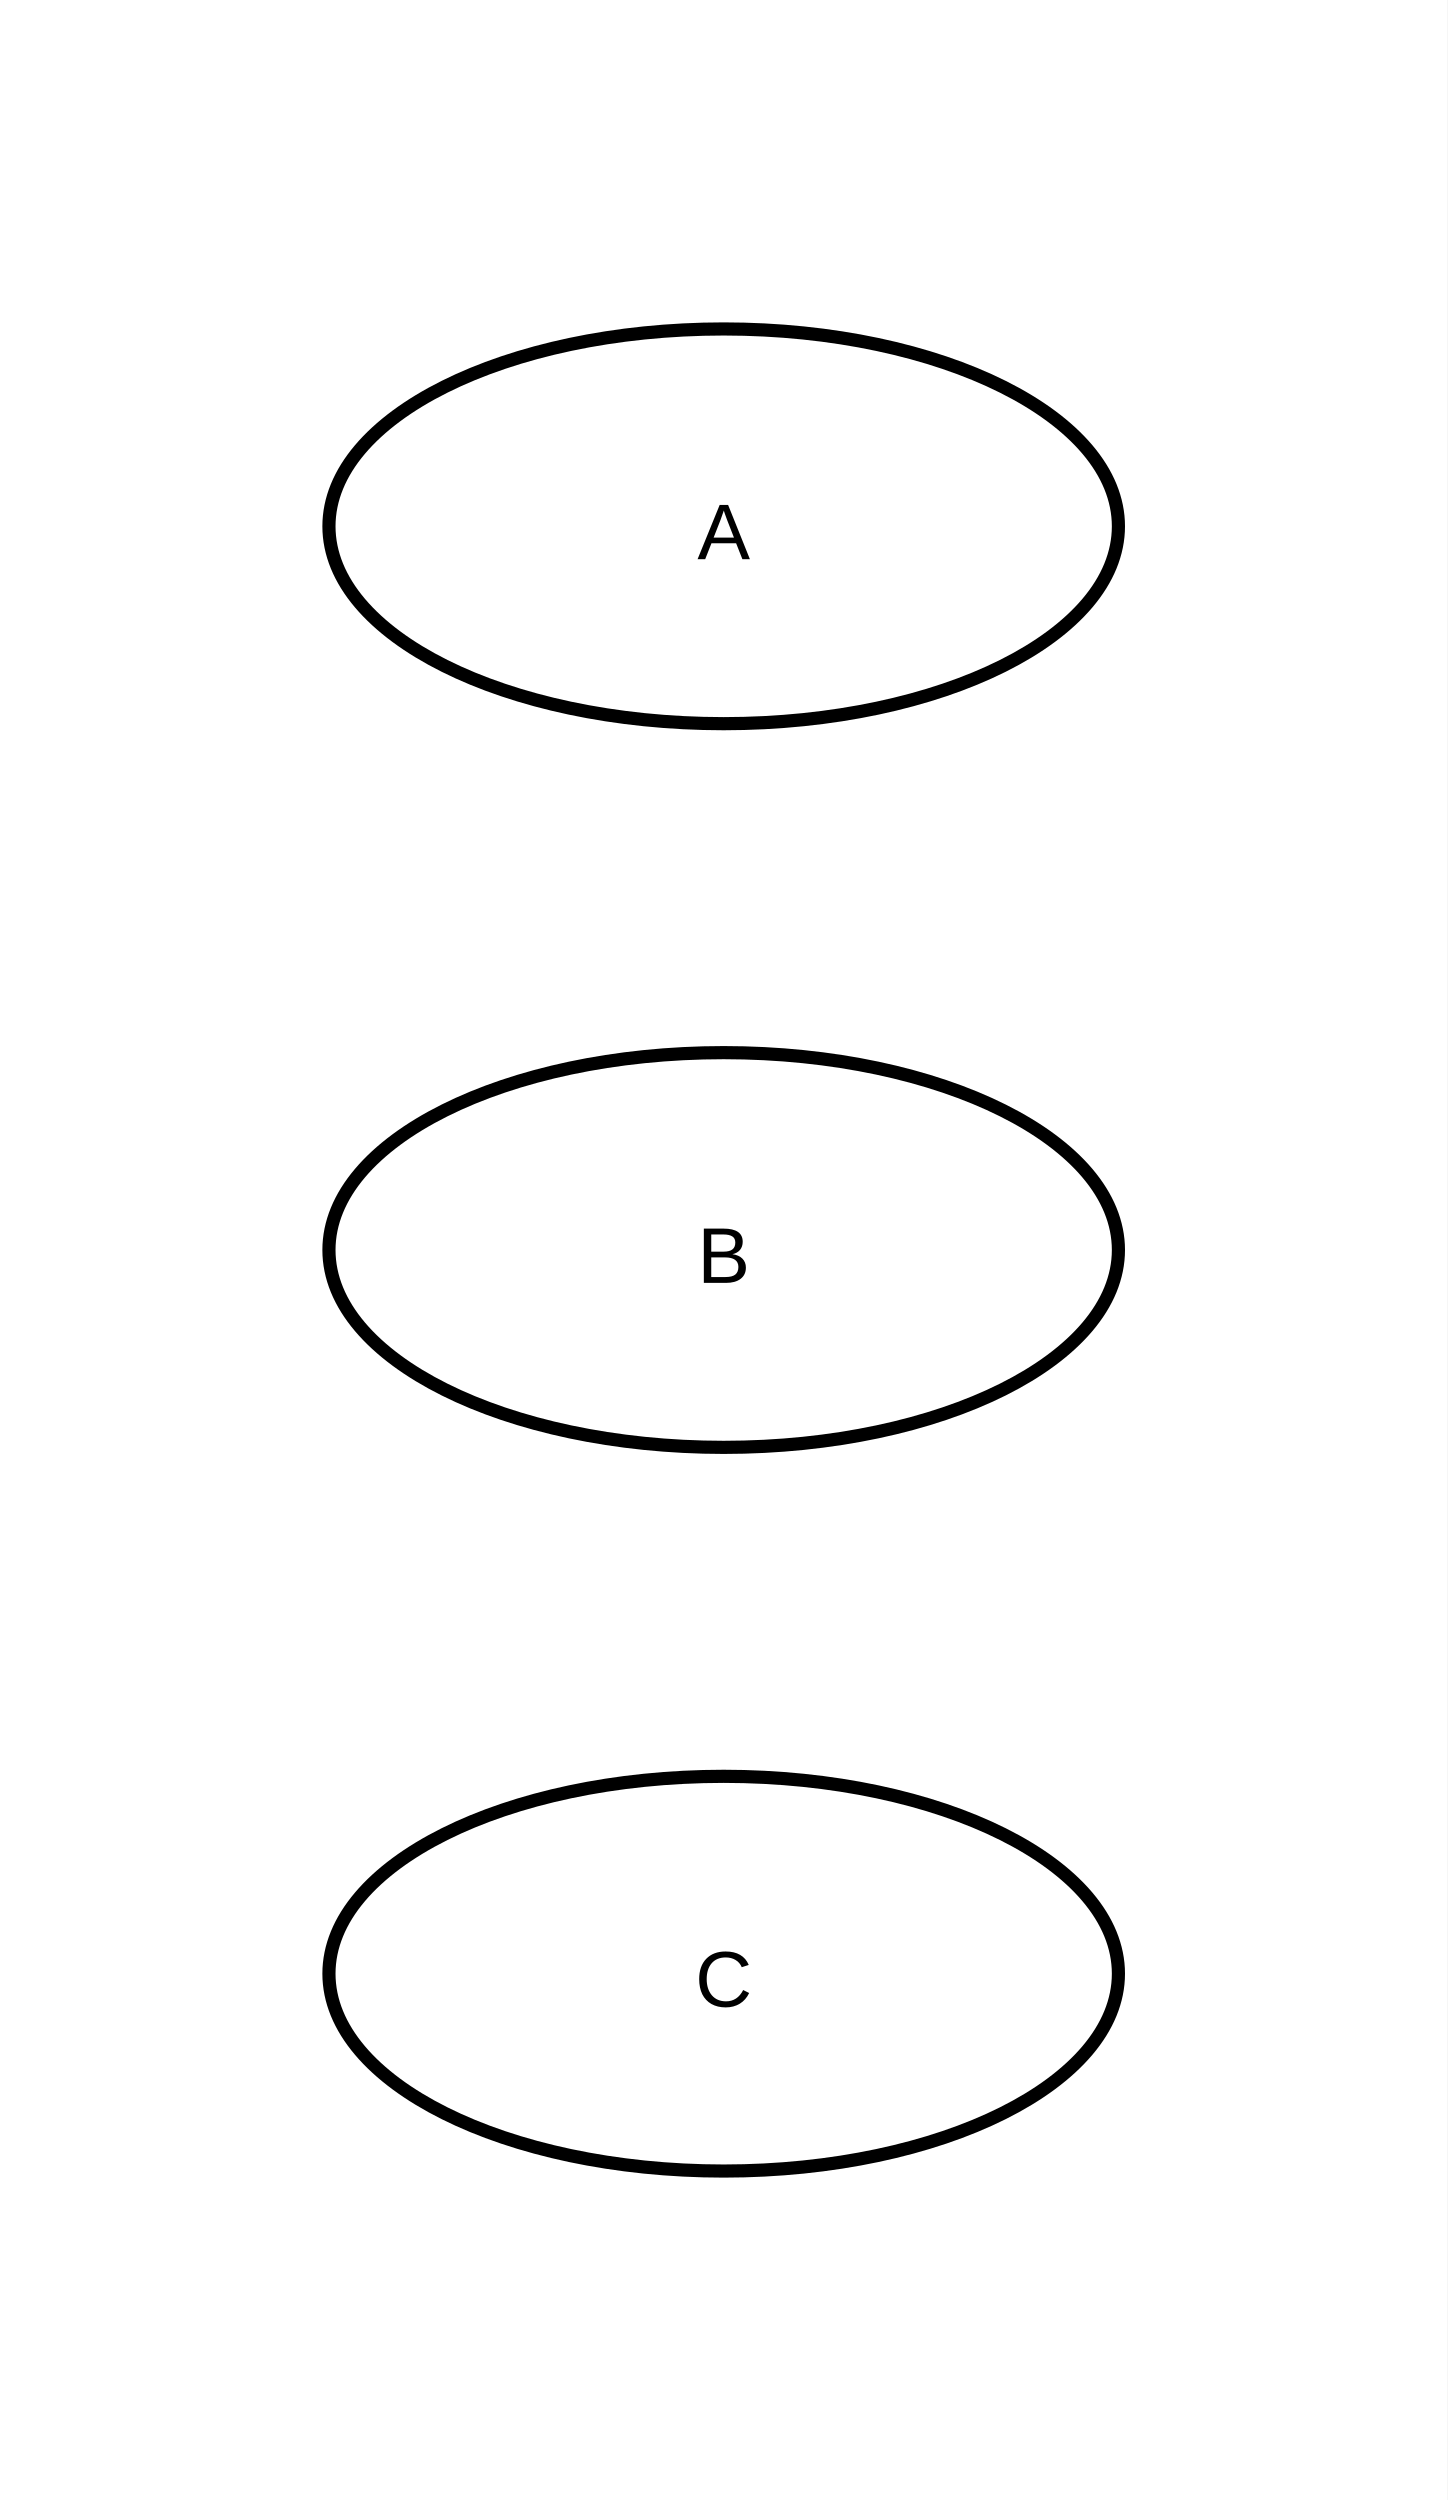
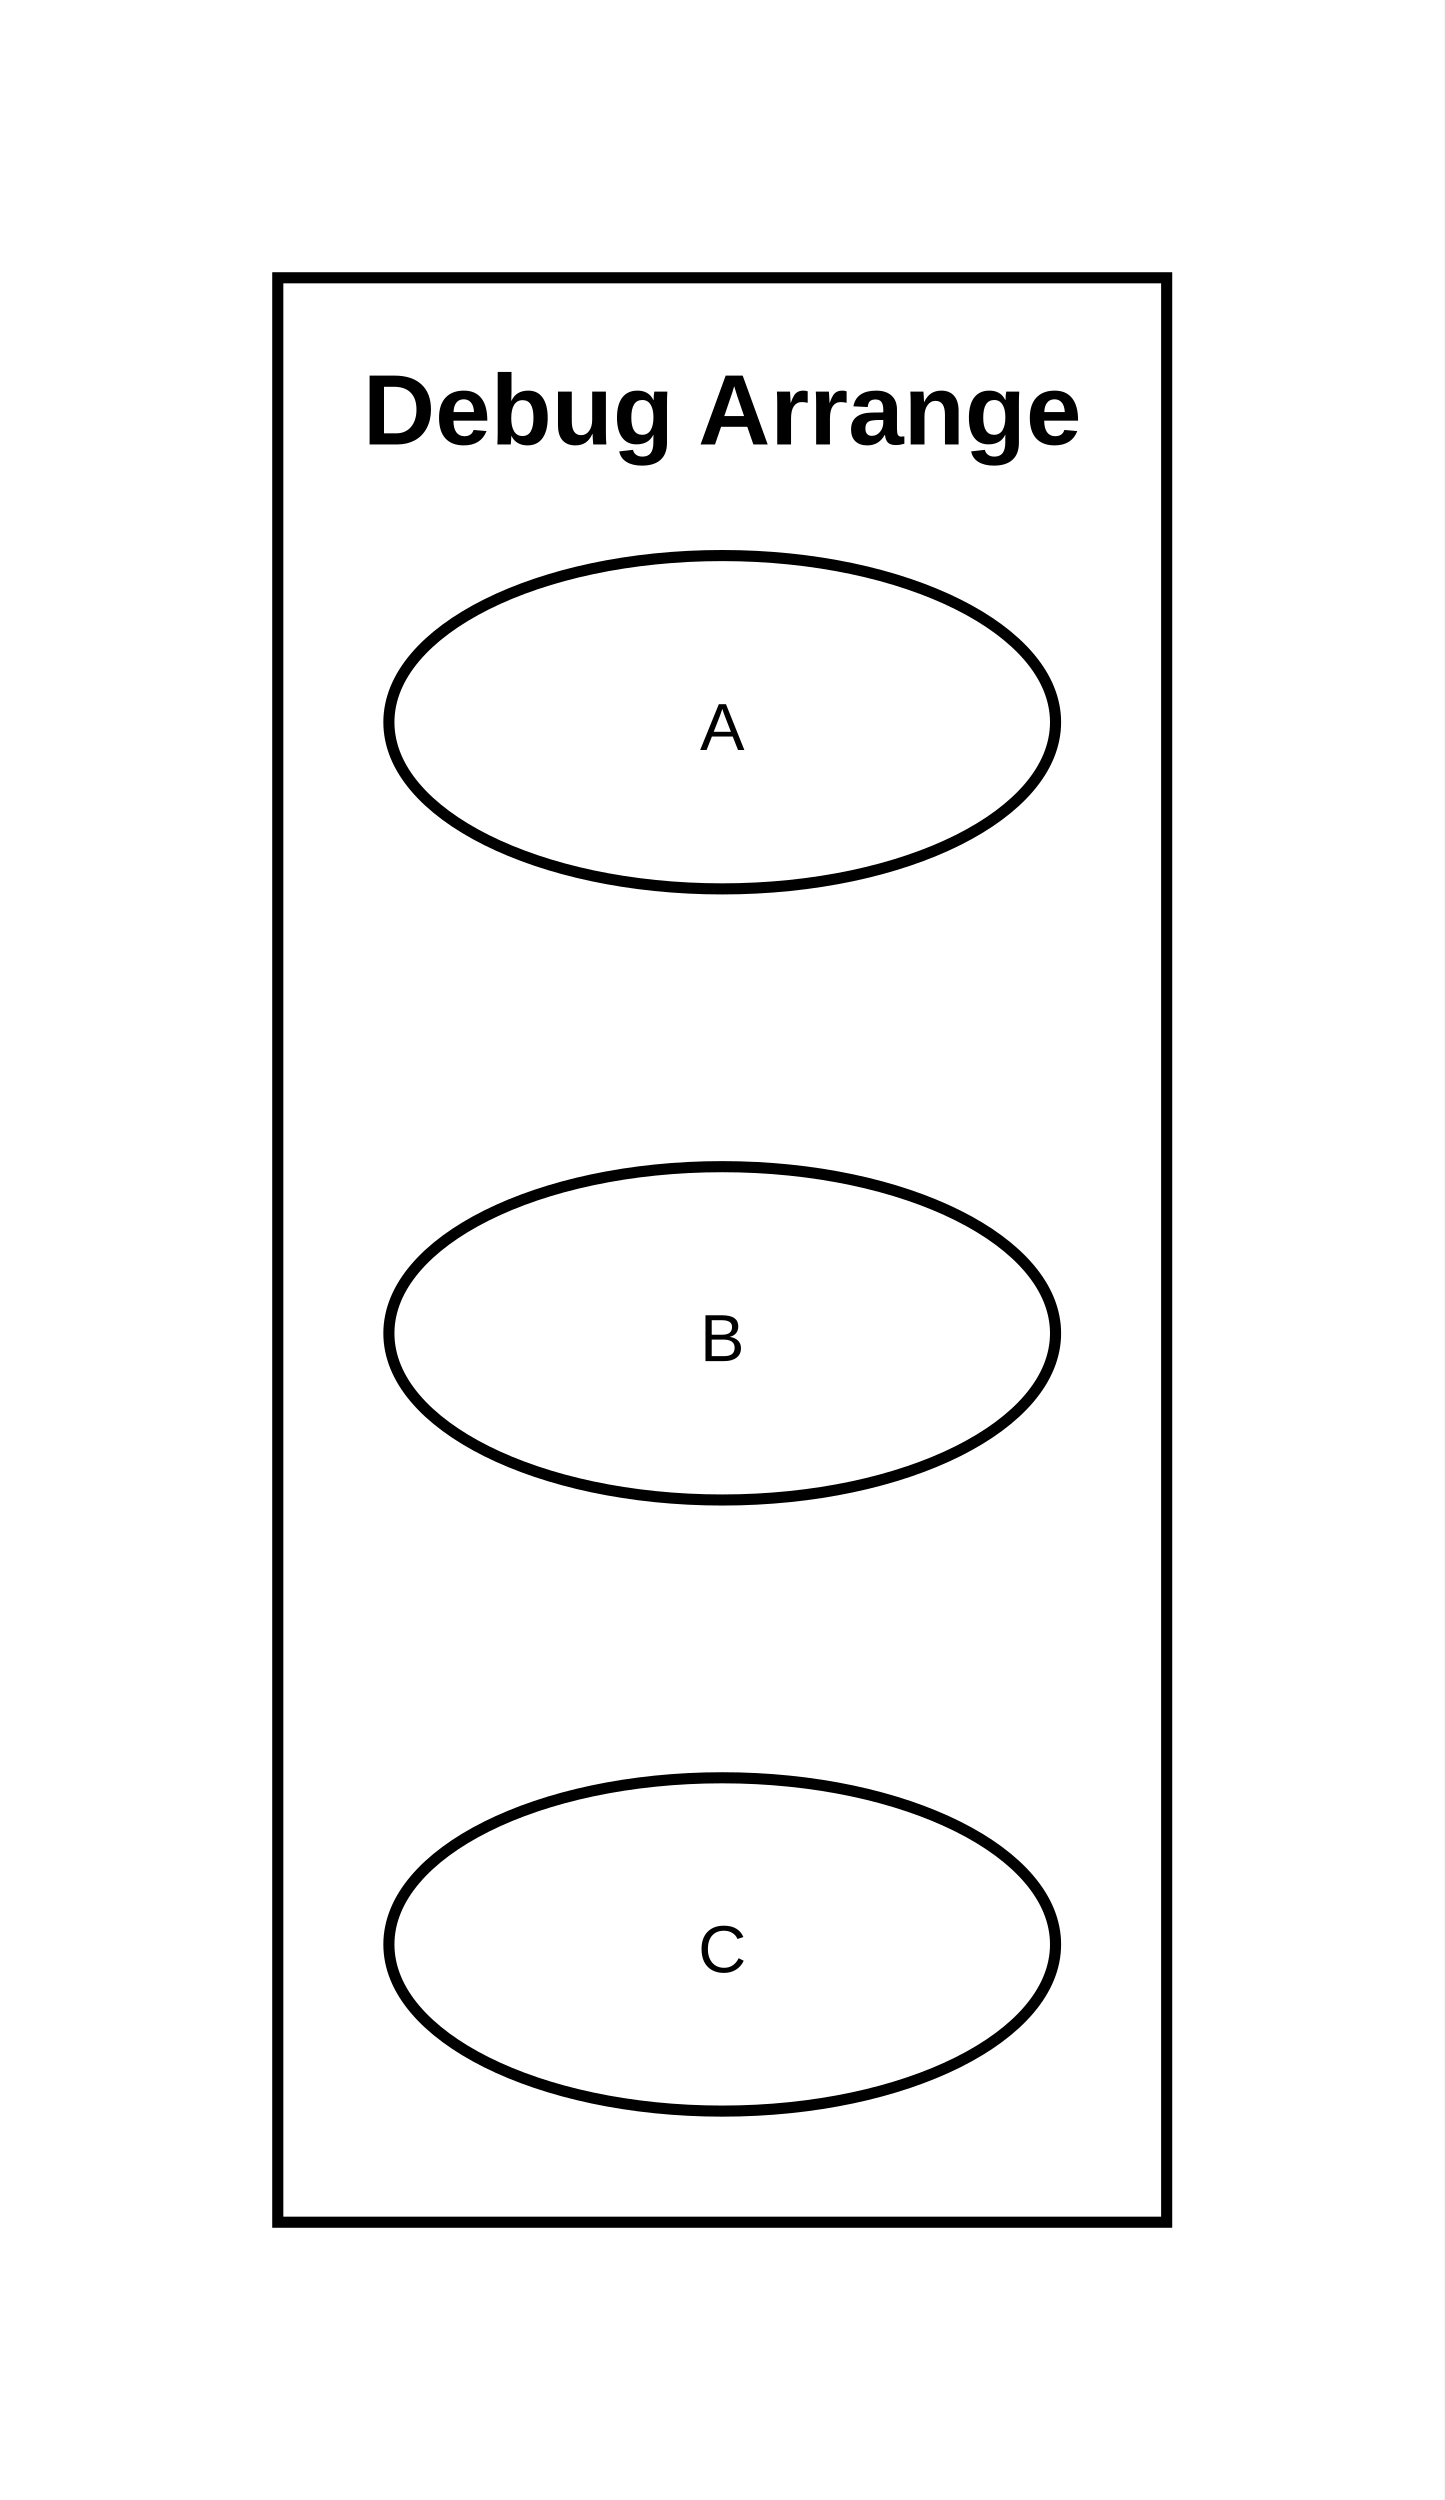
- <svg xmlns="http://www.w3.org/2000/svg" width="220" height="380" viewBox="0 0 220 380">
+ <svg xmlns="http://www.w3.org/2000/svg" width="260" height="450" viewBox="0 0 260 450">
  <rect width="100%" height="100%" fill="white" />
+   <g id="__diagram__">
+     <rect x="50" y="50" width="160" height="350" fill="white" stroke="black" stroke-width="2" />
+     <text x="130" y="80" text-anchor="middle" font-size="18" font-weight="bold" font-family="Arial" fill="black">
+           Debug Arrange
+         </text>
+   </g>
  <g id="usecase_0">
-     <ellipse cx="110" cy="80" rx="60" ry="30" fill="white" stroke="black" stroke-width="2" />
-     <text x="110" y="85" text-anchor="middle" font-size="12" font-family="Arial" fill="black">
+     <ellipse cx="130" cy="130" rx="60" ry="30" fill="white" stroke="black" stroke-width="2" />
+     <text x="130" y="135" text-anchor="middle" font-size="12" font-family="Arial" fill="black">
          A
        </text>
  </g>
  <g id="usecase_1">
-     <ellipse cx="110" cy="190" rx="60" ry="30" fill="white" stroke="black" stroke-width="2" />
-     <text x="110" y="195" text-anchor="middle" font-size="12" font-family="Arial" fill="black">
+     <ellipse cx="130" cy="240" rx="60" ry="30" fill="white" stroke="black" stroke-width="2" />
+     <text x="130" y="245" text-anchor="middle" font-size="12" font-family="Arial" fill="black">
          B
        </text>
  </g>
  <g id="usecase_2">
-     <ellipse cx="110" cy="300" rx="60" ry="30" fill="white" stroke="black" stroke-width="2" />
-     <text x="110" y="305" text-anchor="middle" font-size="12" font-family="Arial" fill="black">
+     <ellipse cx="130" cy="350" rx="60" ry="30" fill="white" stroke="black" stroke-width="2" />
+     <text x="130" y="355" text-anchor="middle" font-size="12" font-family="Arial" fill="black">
          C
        </text>
  </g>
</svg>
